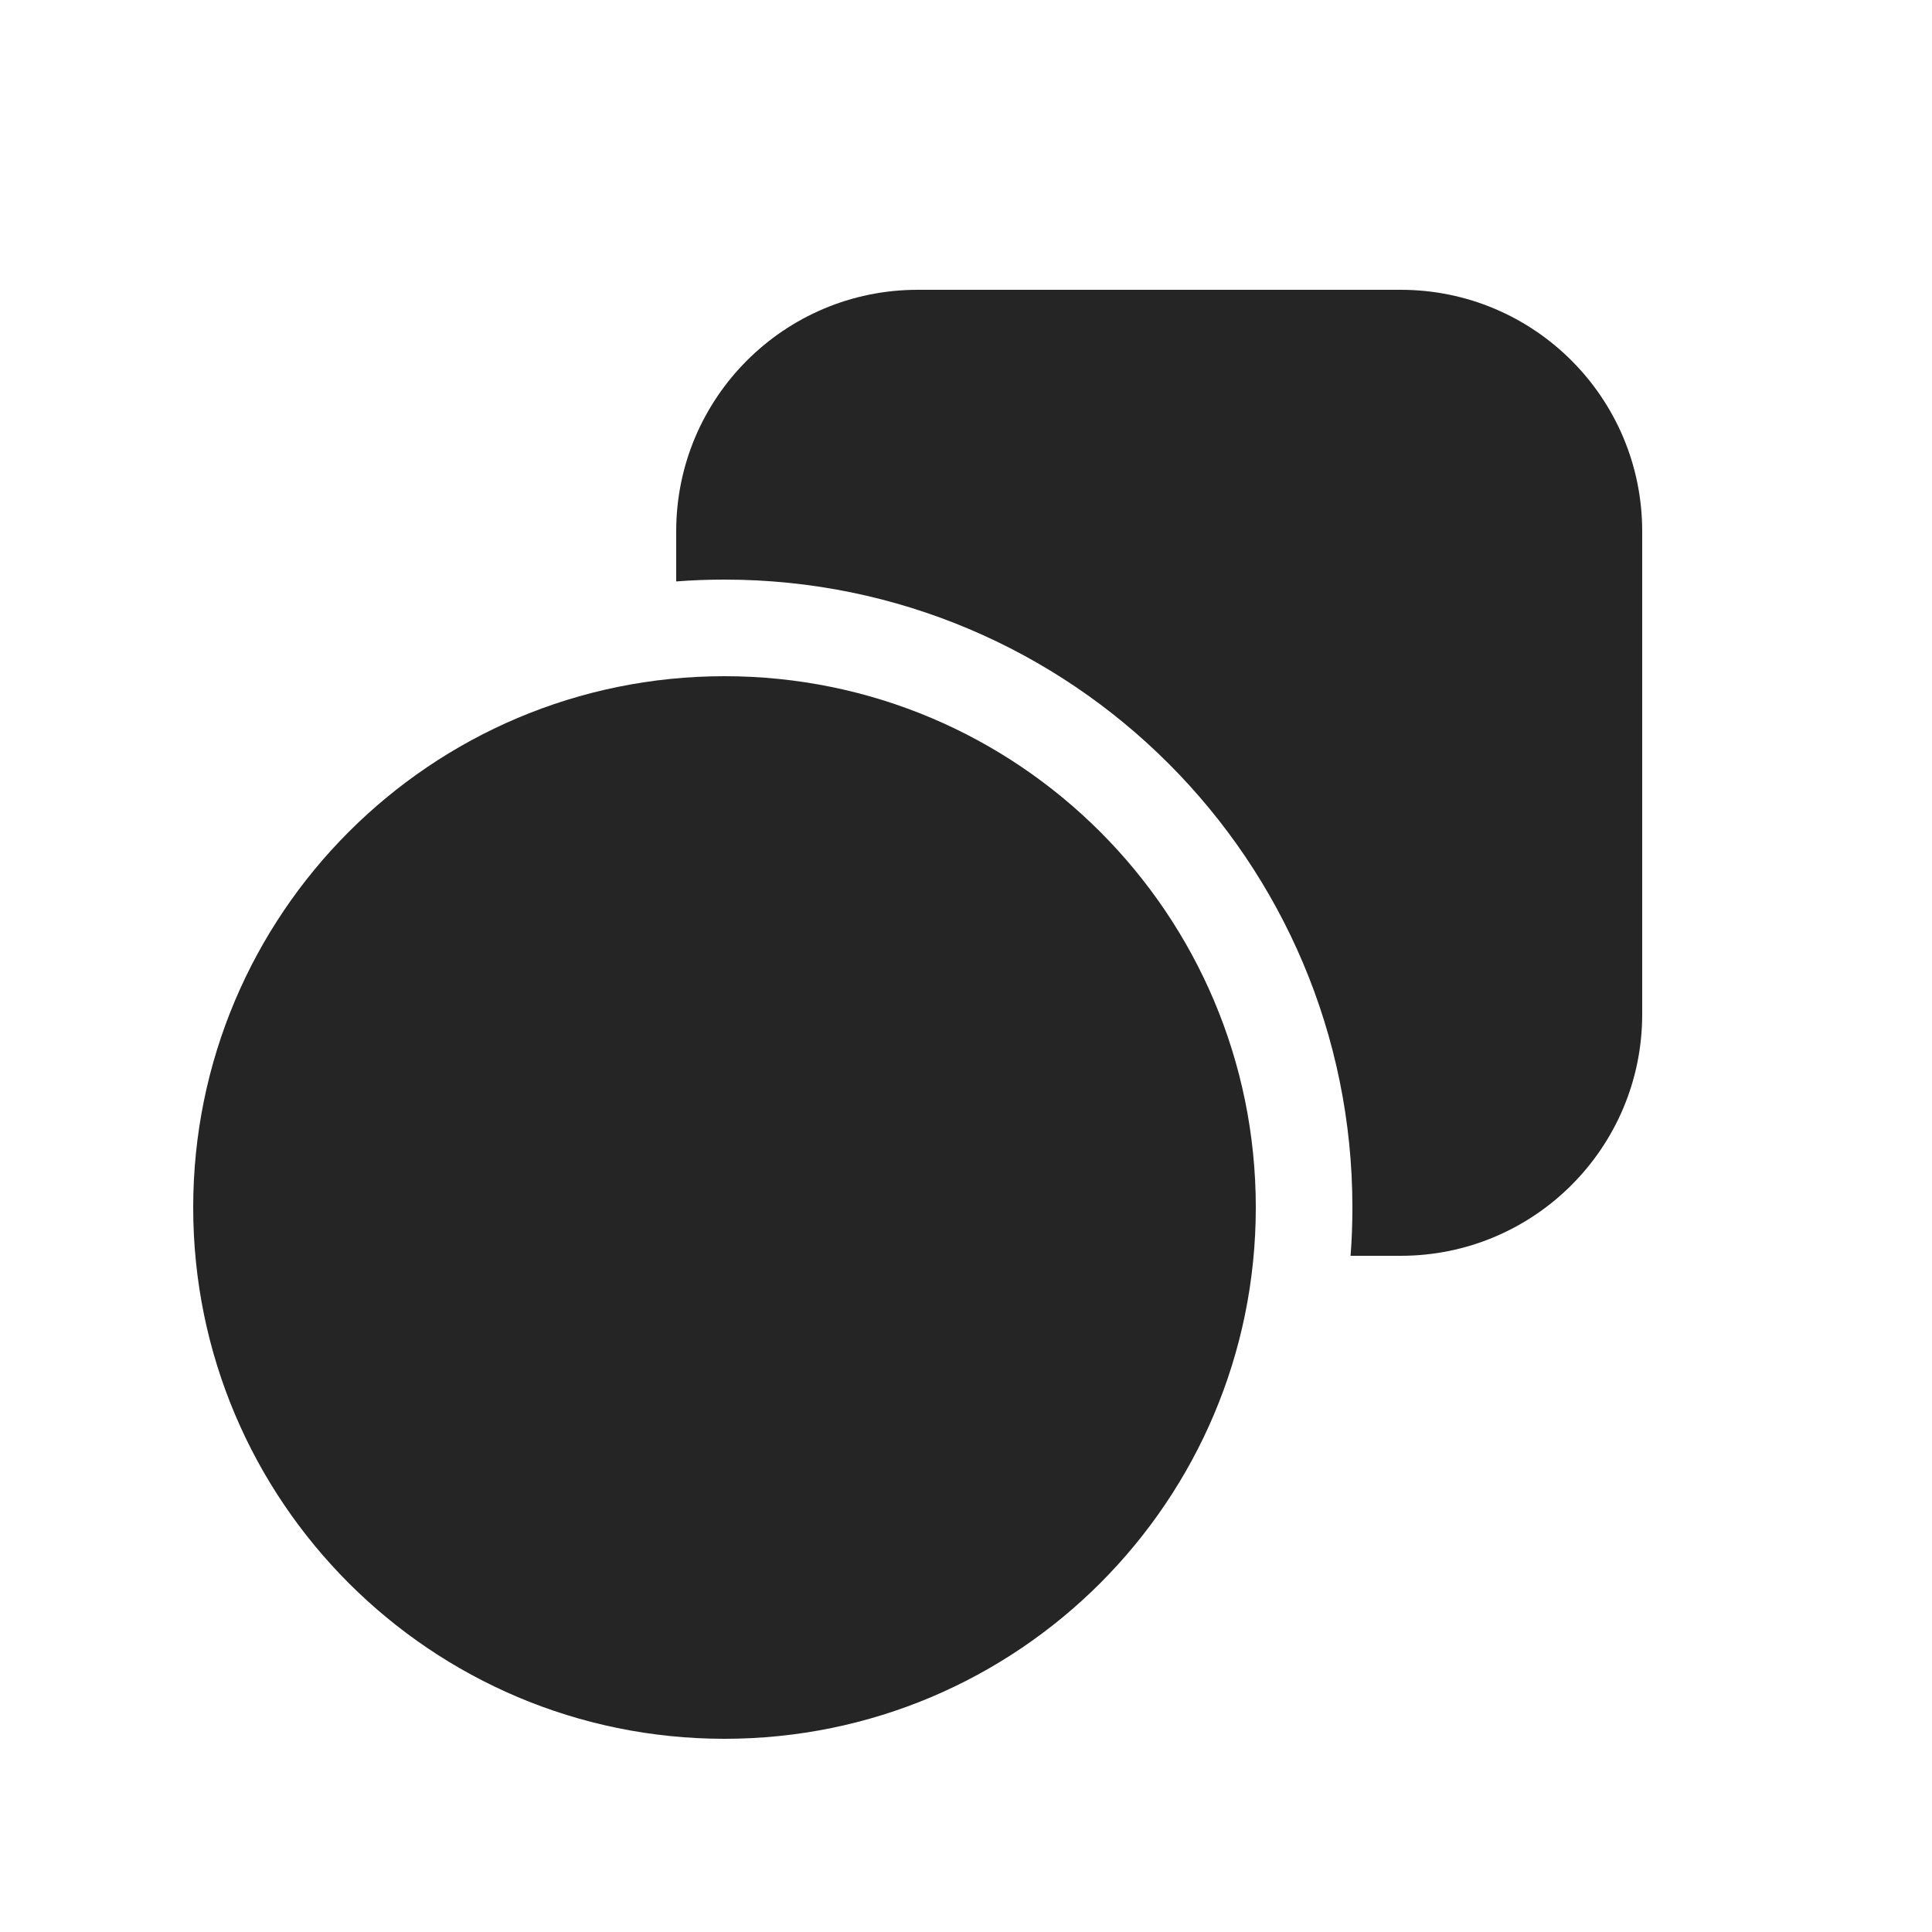
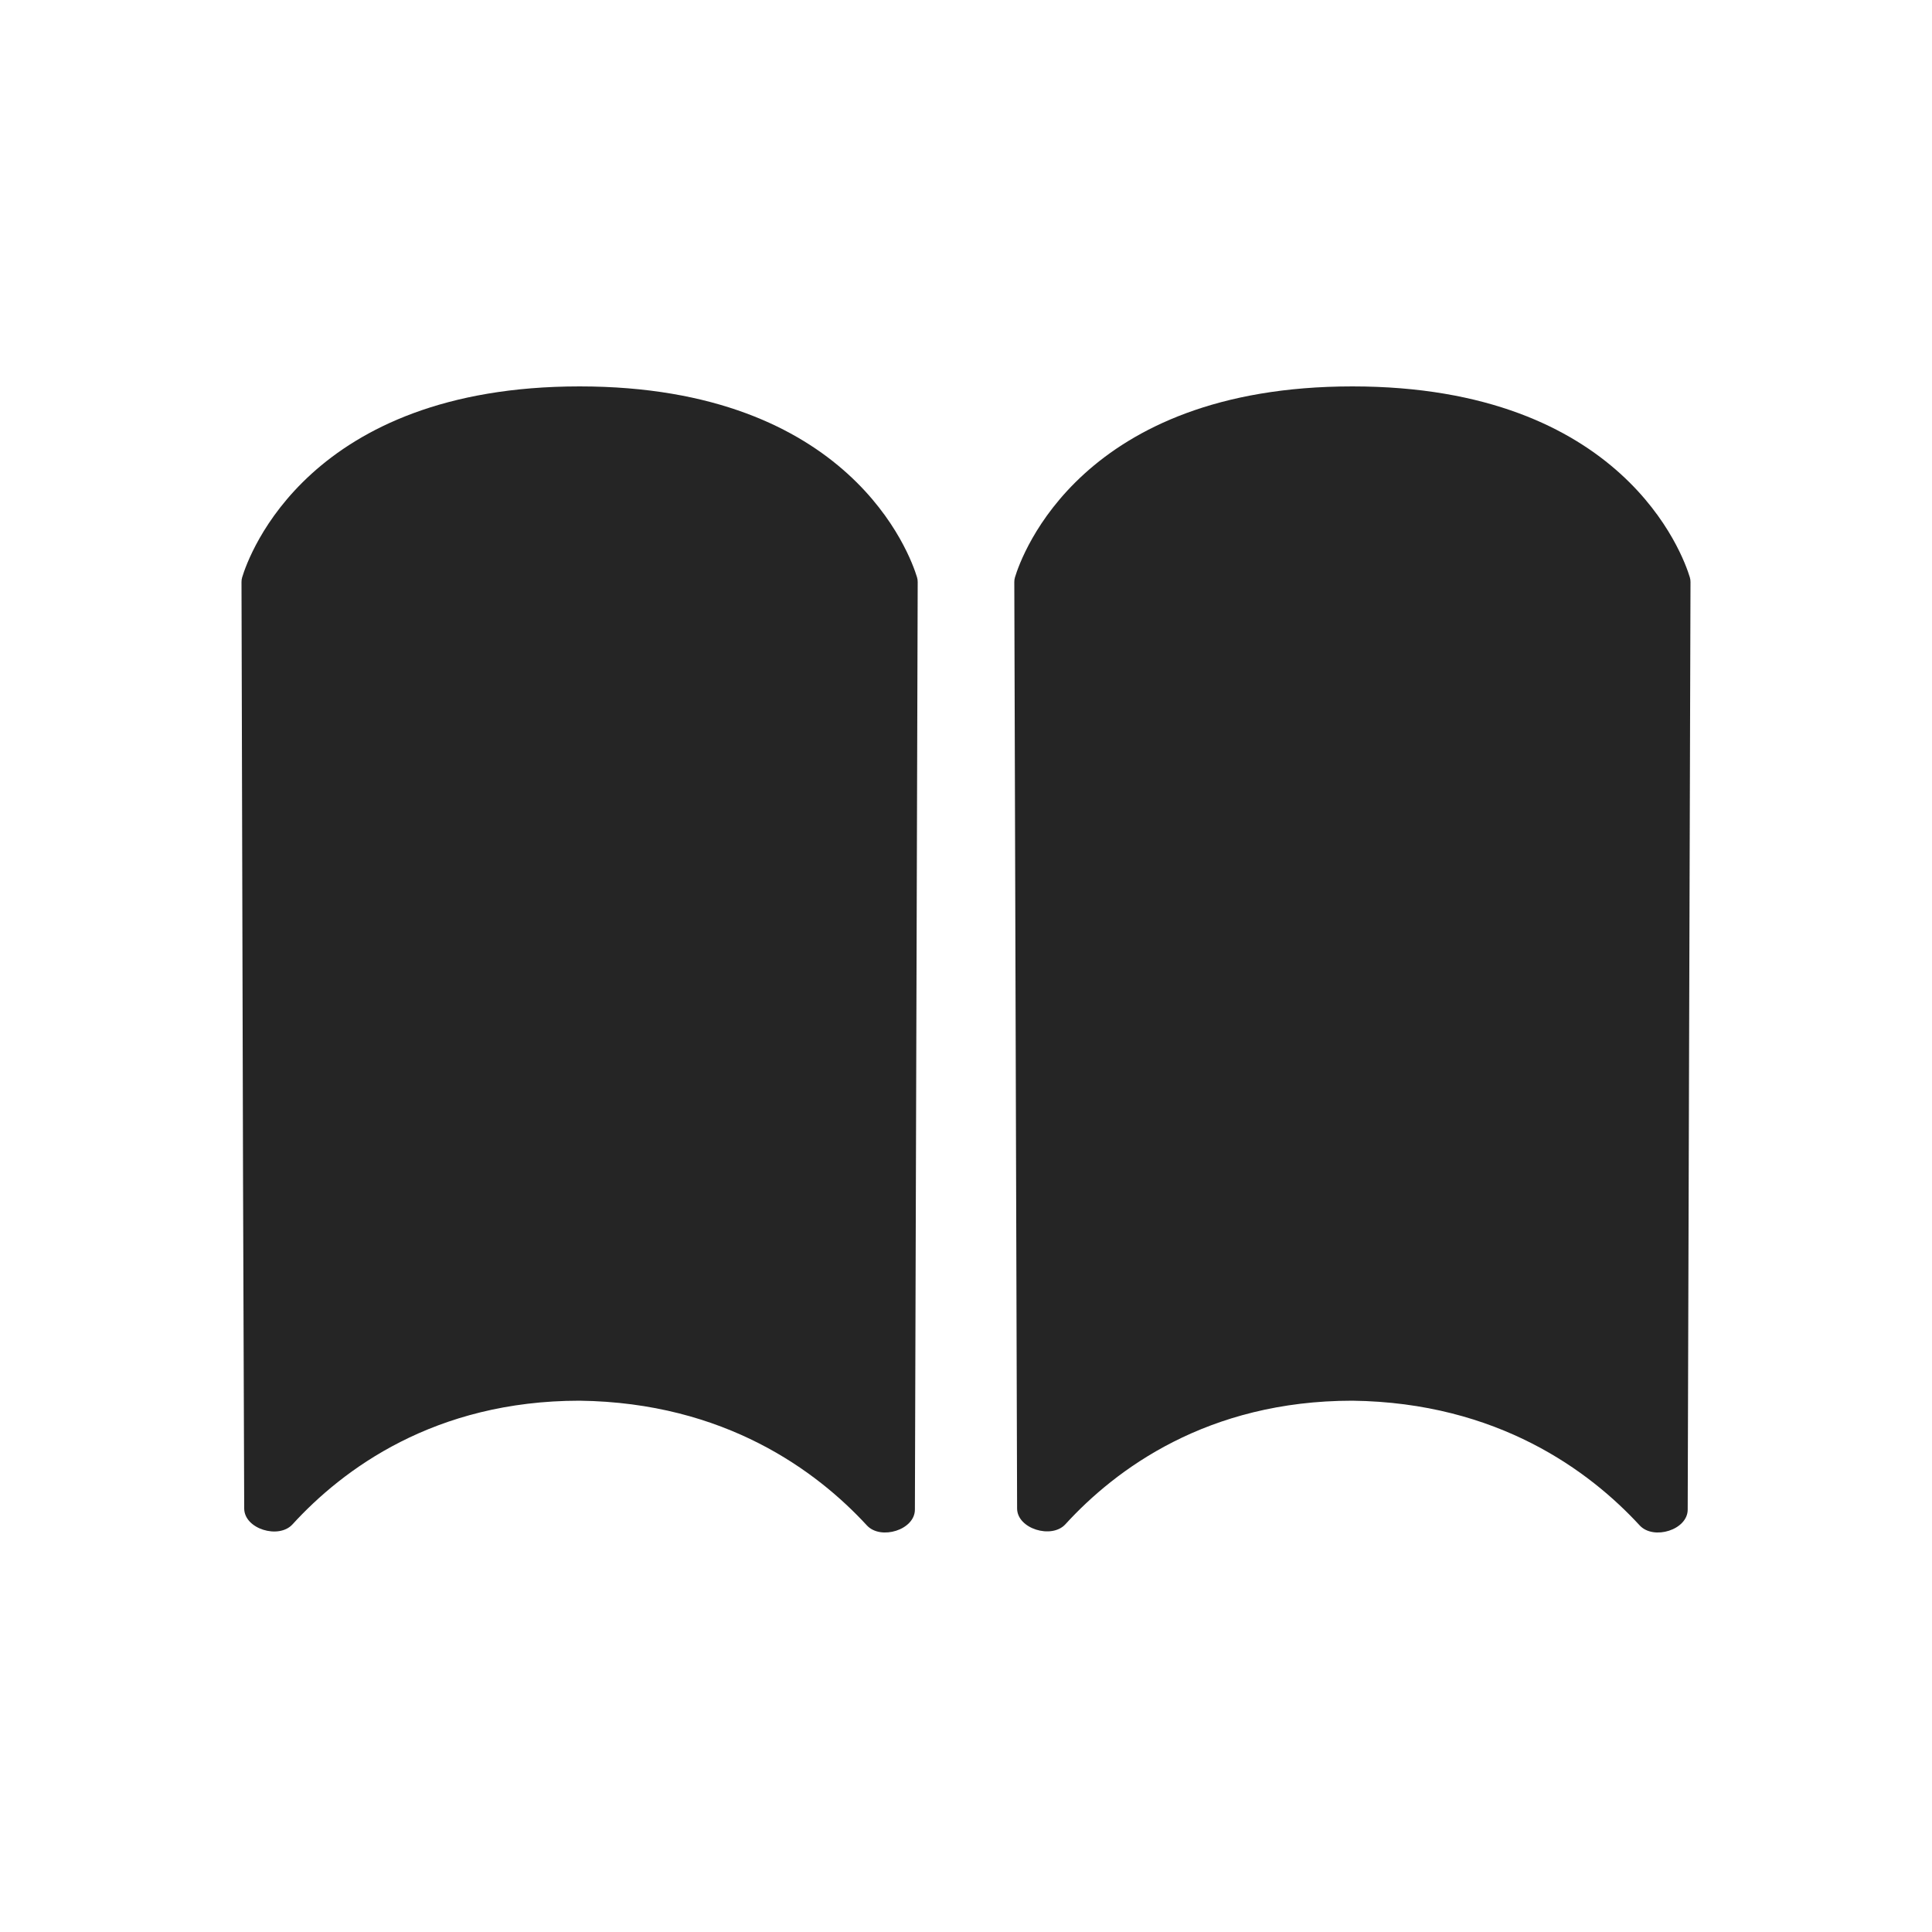
<svg xmlns="http://www.w3.org/2000/svg" width="20" height="20" viewBox="0 0 20 20" fill="none">
-   <rect x="2" y="7" width="11" height="11" rx="5.5" fill="#252525" />
-   <path fill-rule="evenodd" clip-rule="evenodd" d="M9.5 3C8.119 3 7 4.119 7 5.5V6.019C7.165 6.006 7.332 6 7.5 6C11.09 6 14 8.91 14 12.5C14 12.668 13.994 12.835 13.981 13H14.5C15.881 13 17 11.881 17 10.5V5.5C17 4.119 15.881 3 14.5 3H9.5Z" fill="#252525" />
+   <path d="M2.5 6.025C2.5 6.008 2.502 5.992 2.507 5.976C2.575 5.751 3.193 4 6 4C8.807 4 9.425 5.751 9.493 5.976C9.498 5.992 9.5 6.008 9.5 6.025L9.471 15.627C9.471 15.838 9.117 15.946 8.974 15.791C8.456 15.229 7.506 14.519 6 14.5C4.496 14.5 3.547 15.212 3.028 15.78C2.886 15.936 2.529 15.828 2.528 15.616L2.516 12.234L2.5 6.025Z" fill="#252525" />
+   <path d="M10.5 6.025C10.5 6.008 10.502 5.992 10.507 5.976C10.575 5.751 11.193 4 14 4C16.807 4 17.425 5.751 17.493 5.976C17.498 5.992 17.5 6.008 17.5 6.025L17.471 15.627C17.471 15.838 17.117 15.946 16.974 15.791C16.456 15.229 15.506 14.519 14 14.5C12.497 14.5 11.548 15.211 11.029 15.779C10.887 15.935 10.529 15.826 10.529 15.615L10.5 6.025Z" fill="#252525" />
</svg>
